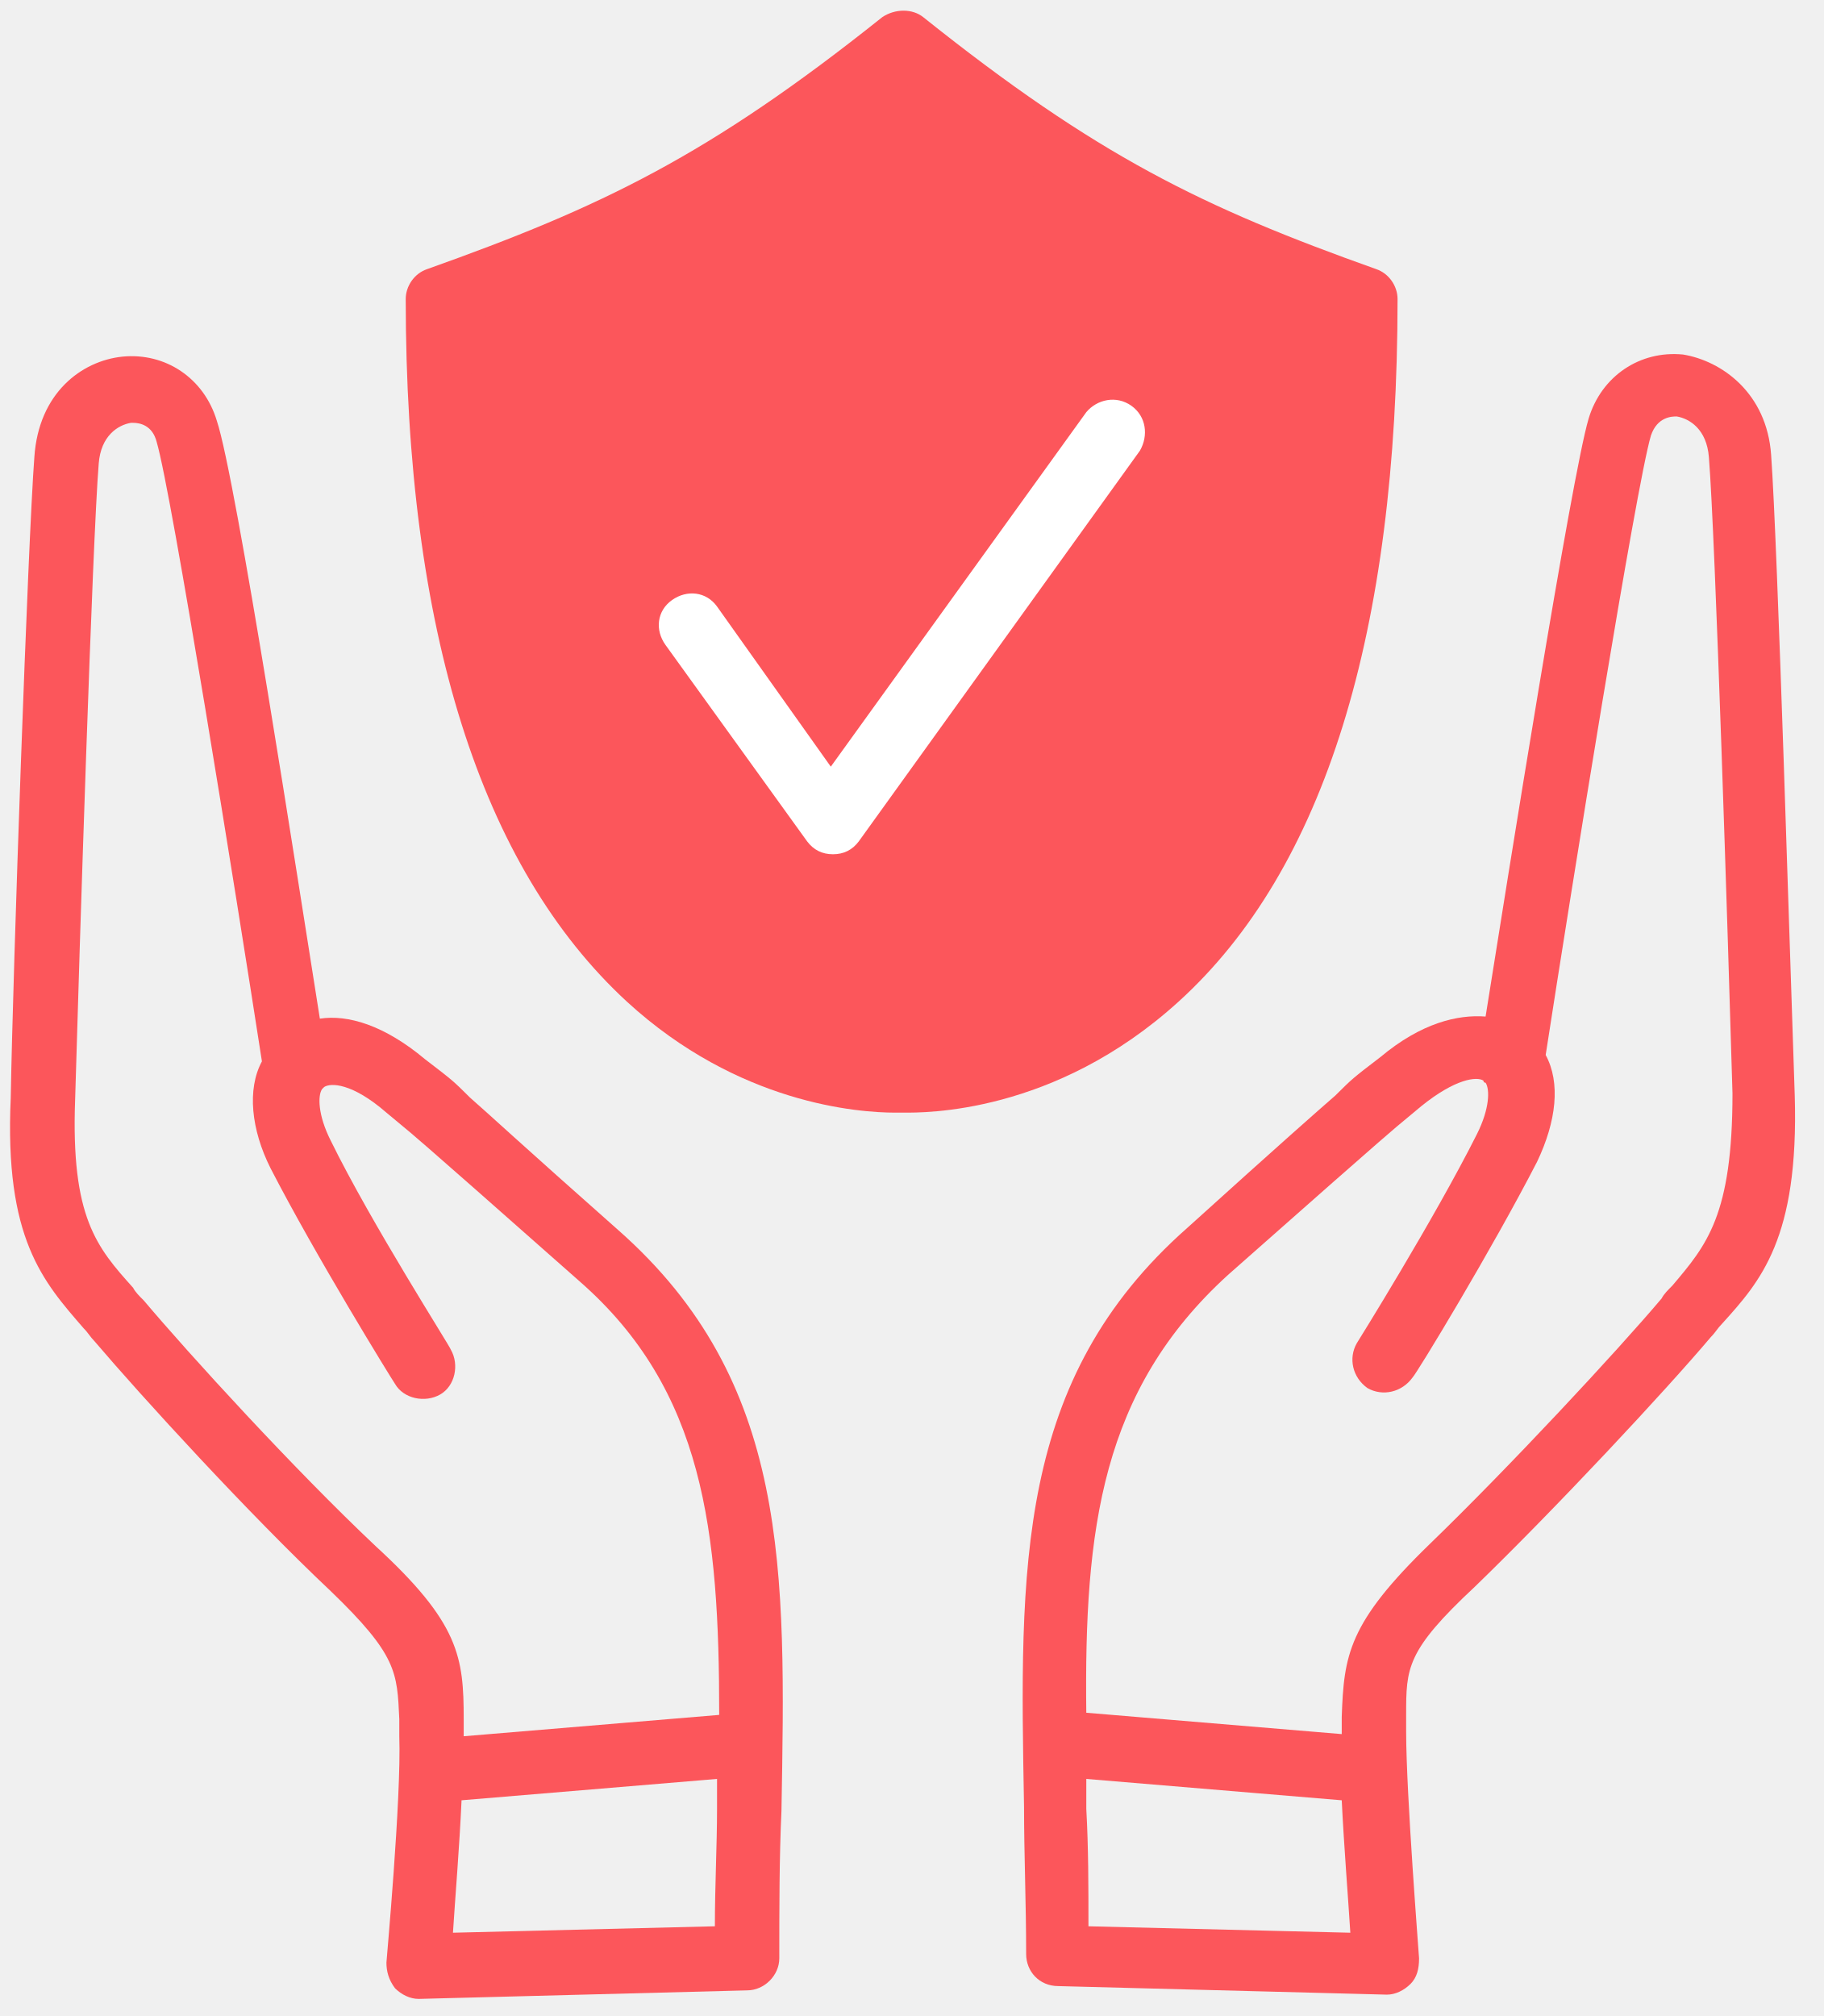
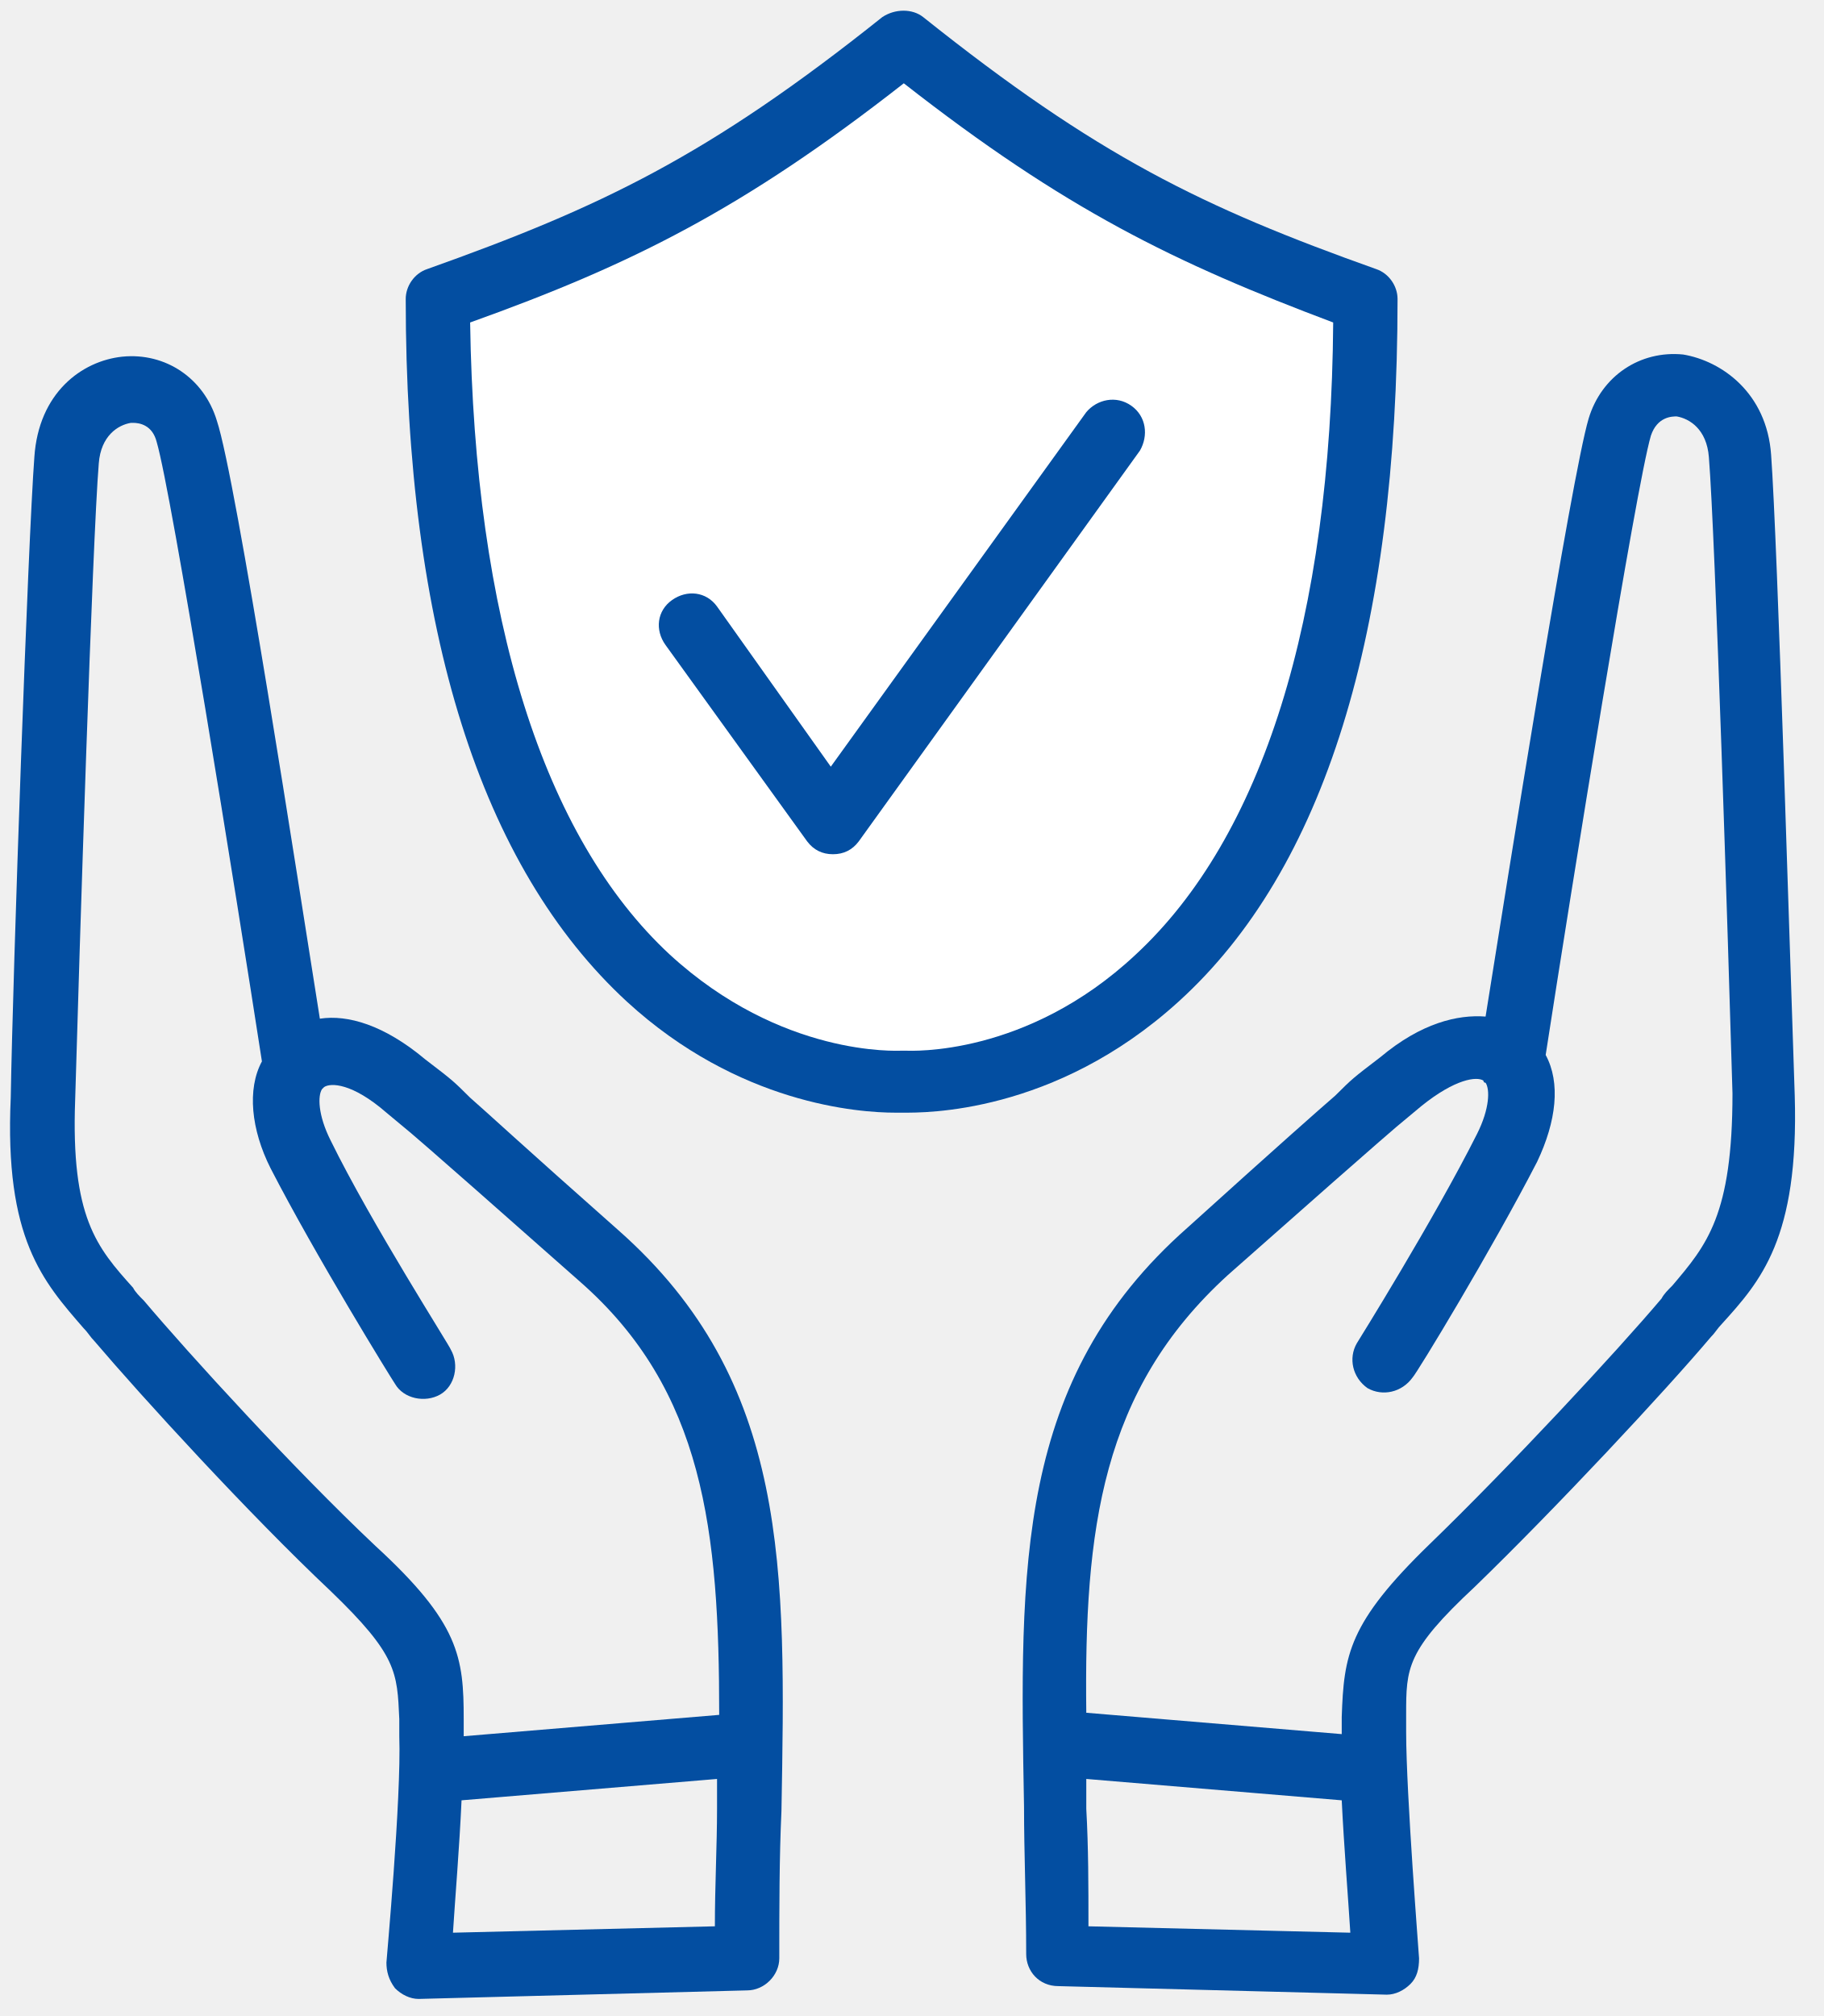
<svg xmlns="http://www.w3.org/2000/svg" width="38px" height="42px" viewBox="0 0 38 42" version="1.1">
  <g id="icons-seo-2" stroke="none" stroke-width="1" fill="none" fill-rule="evenodd">
-     <g id="noun_trust_3147025" fill-rule="nonzero">
+     <g id="noun_trust_3147025" transform="translate(0.208914, 0.222458)" fill-rule="nonzero">
      <g id="Group">
-         <path d="M12.881,25.627 C10.869,23.847 10.153,23.18 9.795,22.869 C9.437,22.513 9.437,22.513 8.856,22.068 C8.006,21.356 7.246,21.133 6.664,21.222 C6.217,18.419 4.92,9.966 4.517,8.765 C4.249,7.875 3.444,7.341 2.549,7.43 C1.7,7.519 0.805,8.186 0.716,9.521 C0.581,11.301 0.268,20.244 0.224,22.869 C0.089,25.805 0.895,26.695 1.744,27.674 C1.834,27.763 1.879,27.852 1.968,27.941 C2.952,29.097 5.188,31.544 6.888,33.146 C8.274,34.481 8.274,34.837 8.319,35.816 L8.319,36.172 C8.364,37.462 8.051,40.843 8.051,40.888 C8.051,41.066 8.096,41.244 8.23,41.422 C8.364,41.555 8.543,41.644 8.722,41.644 C8.722,41.644 8.722,41.644 8.722,41.644 L15.565,41.466 C15.923,41.466 16.236,41.155 16.236,40.799 C16.236,39.731 16.236,38.708 16.281,37.729 C16.37,32.701 16.46,28.786 12.881,25.627 Z M14.894,40.131 L9.437,40.265 C9.482,39.553 9.572,38.485 9.616,37.506 L14.939,37.061 C14.939,37.284 14.939,37.462 14.939,37.684 C14.939,38.441 14.894,39.286 14.894,40.131 Z M14.984,35.727 L9.661,36.172 C9.661,36.172 9.661,36.127 9.661,36.127 L9.661,35.816 C9.661,34.525 9.572,33.814 7.827,32.212 C6.128,30.61 3.936,28.208 2.997,27.095 C2.907,27.006 2.818,26.917 2.773,26.828 C2.013,25.983 1.476,25.36 1.565,22.913 C1.655,19.799 1.923,11.301 2.057,9.655 C2.102,9.076 2.46,8.854 2.728,8.809 C2.728,8.809 2.773,8.809 2.773,8.809 C2.907,8.809 3.176,8.854 3.265,9.21 C3.578,10.278 4.92,18.642 5.457,22.112 C5.144,22.691 5.233,23.536 5.636,24.337 C6.575,26.161 8.14,28.697 8.23,28.831 C8.409,29.142 8.856,29.231 9.169,29.053 C9.482,28.875 9.572,28.43 9.393,28.119 C9.393,28.074 7.738,25.494 6.888,23.758 C6.62,23.225 6.62,22.824 6.709,22.691 C6.709,22.691 6.754,22.646 6.754,22.646 C6.754,22.646 6.754,22.646 6.754,22.646 C6.888,22.557 7.335,22.557 8.051,23.18 C8.588,23.625 8.588,23.625 8.945,23.936 C9.303,24.248 10.064,24.915 12.076,26.695 C14.67,28.964 14.984,31.9 14.984,35.727 Z" id="Shape" fill="#FC565B" />
-         <path d="M37.392,22.824 C37.302,20.244 37.034,11.301 36.9,9.477 C36.81,8.186 35.871,7.519 35.066,7.386 C34.171,7.297 33.366,7.831 33.098,8.72 C32.74,9.922 31.398,18.375 30.951,21.178 C30.37,21.133 29.609,21.311 28.759,22.023 C28.178,22.468 28.178,22.468 27.82,22.824 C27.462,23.136 26.702,23.803 24.734,25.583 C21.156,28.742 21.245,32.657 21.335,37.64 C21.335,38.619 21.379,39.642 21.379,40.71 C21.379,41.066 21.648,41.377 22.05,41.377 L28.894,41.555 C28.894,41.555 28.894,41.555 28.894,41.555 C29.073,41.555 29.251,41.466 29.386,41.333 C29.52,41.199 29.565,41.021 29.565,40.799 C29.565,40.754 29.296,37.373 29.296,36.083 L29.296,35.727 C29.296,34.748 29.296,34.392 30.727,33.057 C32.427,31.411 34.708,28.964 35.647,27.852 C35.737,27.763 35.782,27.674 35.871,27.585 C36.676,26.695 37.481,25.805 37.392,22.824 Z M22.677,40.131 C22.677,39.286 22.677,38.485 22.632,37.684 C22.632,37.462 22.632,37.284 22.632,37.061 L27.954,37.506 C27.999,38.441 28.089,39.553 28.133,40.265 L22.677,40.131 Z M34.842,26.784 C34.753,26.873 34.663,26.962 34.619,27.051 C33.679,28.163 31.443,30.566 29.788,32.167 C28.089,33.814 27.999,34.481 27.954,35.771 L27.954,36.083 C27.954,36.083 27.954,36.127 27.954,36.127 L22.632,35.682 C22.587,31.856 22.945,28.964 25.584,26.561 C27.597,24.782 28.357,24.114 28.715,23.803 C29.073,23.492 29.073,23.492 29.609,23.047 C30.325,22.468 30.772,22.424 30.906,22.513 C30.906,22.513 30.906,22.513 30.906,22.513 C30.906,22.513 30.906,22.557 30.951,22.557 C31.04,22.691 31.04,23.091 30.772,23.625 C29.878,25.405 28.267,27.985 28.267,27.985 C28.089,28.297 28.178,28.697 28.491,28.919 C28.804,29.097 29.207,29.008 29.43,28.697 C29.52,28.608 31.085,26.028 32.024,24.203 C32.427,23.358 32.516,22.557 32.203,21.979 C32.74,18.508 34.082,10.144 34.395,9.076 C34.529,8.676 34.842,8.676 34.932,8.676 C35.2,8.72 35.558,8.943 35.603,9.521 C35.737,11.167 36.005,19.665 36.095,22.78 C36.095,25.316 35.558,25.939 34.842,26.784 Z" id="Shape" fill="#FC565B" />
-         <path d="M29.117,6.229 C29.117,5.962 28.938,5.695 28.67,5.606 C25.047,4.316 22.855,3.248 19.233,0.356 C19.009,0.178 18.651,0.178 18.383,0.356 C14.76,3.248 12.524,4.316 8.901,5.606 C8.632,5.695 8.453,5.962 8.453,6.229 C8.453,13.125 10.019,18.064 13.06,20.867 C15.386,23.002 17.891,23.18 18.651,23.18 C18.741,23.18 18.785,23.18 18.83,23.18 C19.233,23.18 21.961,23.225 24.555,20.867 C27.597,18.108 29.117,13.169 29.117,6.229 Z" id="Shape" fill="#FC565B" />
-         <path d="M18.875,21.89 C18.875,21.89 18.83,21.89 18.83,21.89 C18.83,21.89 18.785,21.89 18.785,21.89 C18.696,21.89 16.281,22.023 13.955,19.888 C11.316,17.441 9.885,12.858 9.795,6.718 C13.15,5.517 15.476,4.36 18.83,1.735 C22.185,4.36 24.466,5.472 27.775,6.718 C27.731,12.903 26.299,17.441 23.661,19.888 C21.379,22.023 18.964,21.89 18.875,21.89 Z" id="Path" fill="#FC565B" />
-         <path d="M23.571,8.453 C23.258,8.231 22.855,8.32 22.632,8.587 L17.309,15.972 L14.939,12.636 C14.715,12.324 14.313,12.28 14,12.502 C13.686,12.725 13.642,13.125 13.865,13.436 L16.817,17.53 C16.952,17.708 17.13,17.797 17.354,17.797 C17.578,17.797 17.757,17.708 17.891,17.53 L23.75,9.388 C23.929,9.076 23.884,8.676 23.571,8.453 Z" id="Path" fill="#FFFFFF" />
+         <path d="M12.672,25.405 C10.66,23.625 9.944,22.958 9.586,22.646 C9.228,22.29 9.228,22.29 8.647,21.845 C7.797,21.133 7.037,20.911 6.455,21 C6.008,18.197 4.711,9.744 4.309,8.542 C4.04,7.653 3.235,7.119 2.341,7.208 C1.491,7.297 0.596,7.964 0.507,9.299 C0.373,11.078 0.059,20.021 0.015,22.646 C-0.119,25.583 0.686,26.472 1.535,27.451 C1.625,27.54 1.67,27.629 1.759,27.718 C2.743,28.875 4.979,31.322 6.679,32.924 C8.066,34.258 8.066,34.614 8.11,35.593 L8.11,35.949 C8.155,37.239 7.842,40.621 7.842,40.665 C7.842,40.843 7.887,41.021 8.021,41.199 C8.155,41.333 8.334,41.422 8.513,41.422 C8.513,41.422 8.513,41.422 8.513,41.422 L15.356,41.244 C15.714,41.244 16.027,40.932 16.027,40.576 C16.027,39.508 16.027,38.485 16.072,37.506 C16.161,32.479 16.251,28.564 12.672,25.405 Z M14.685,39.909 L9.228,40.042 C9.273,39.331 9.363,38.263 9.407,37.284 L14.73,36.839 C14.73,37.061 14.73,37.239 14.73,37.462 C14.73,38.218 14.685,39.064 14.685,39.909 Z M14.775,35.504 L9.452,35.949 C9.452,35.949 9.452,35.905 9.452,35.905 L9.452,35.593 C9.452,34.303 9.363,33.591 7.618,31.989 C5.919,30.388 3.727,27.985 2.788,26.873 C2.698,26.784 2.609,26.695 2.564,26.606 C1.804,25.761 1.267,25.138 1.357,22.691 C1.446,19.576 1.714,11.078 1.849,9.432 C1.893,8.854 2.251,8.631 2.519,8.587 C2.519,8.587 2.564,8.587 2.564,8.587 C2.698,8.587 2.967,8.631 3.056,8.987 C3.369,10.055 4.711,18.419 5.248,21.89 C4.935,22.468 5.024,23.314 5.427,24.114 C6.366,25.939 7.931,28.475 8.021,28.608 C8.2,28.919 8.647,29.008 8.96,28.831 C9.273,28.653 9.363,28.208 9.184,27.896 C9.184,27.852 7.529,25.271 6.679,23.536 C6.411,23.002 6.411,22.602 6.5,22.468 C6.5,22.468 6.545,22.424 6.545,22.424 C6.545,22.424 6.545,22.424 6.545,22.424 C6.679,22.335 7.126,22.335 7.842,22.958 C8.379,23.403 8.379,23.403 8.736,23.714 C9.094,24.025 9.855,24.693 11.867,26.472 C14.462,28.742 14.775,31.678 14.775,35.504 Z" id="Shape" fill="#034EA1" />
+         <path d="M37.183,22.602 C37.093,20.021 36.825,11.078 36.691,9.254 C36.601,7.964 35.662,7.297 34.857,7.163 C33.962,7.074 33.157,7.608 32.889,8.498 C32.531,9.699 31.189,18.153 30.742,20.956 C30.161,20.911 29.4,21.089 28.551,21.801 C27.969,22.246 27.969,22.246 27.611,22.602 C27.253,22.913 26.493,23.581 24.525,25.36 C20.947,28.519 21.036,32.434 21.126,37.417 C21.126,38.396 21.171,39.419 21.171,40.487 C21.171,40.843 21.439,41.155 21.841,41.155 L28.685,41.333 C28.685,41.333 28.685,41.333 28.685,41.333 C28.864,41.333 29.042,41.244 29.177,41.11 C29.311,40.977 29.356,40.799 29.356,40.576 C29.356,40.532 29.087,37.15 29.087,35.86 L29.087,35.504 C29.087,34.525 29.087,34.169 30.518,32.835 C32.218,31.189 34.499,28.742 35.438,27.629 C35.528,27.54 35.573,27.451 35.662,27.362 C36.467,26.472 37.272,25.583 37.183,22.602 Z M22.468,39.909 C22.468,39.064 22.468,38.263 22.423,37.462 C22.423,37.239 22.423,37.061 22.423,36.839 L27.745,37.284 C27.79,38.218 27.88,39.331 27.924,40.042 L22.468,39.909 Z M34.633,26.561 C34.544,26.65 34.454,26.739 34.41,26.828 C33.47,27.941 31.234,30.343 29.579,31.945 C27.88,33.591 27.79,34.258 27.745,35.549 L27.745,35.86 C27.745,35.86 27.745,35.905 27.745,35.905 L22.423,35.46 C22.378,31.633 22.736,28.742 25.375,26.339 C27.388,24.559 28.148,23.892 28.506,23.581 C28.864,23.269 28.864,23.269 29.4,22.824 C30.116,22.246 30.563,22.201 30.697,22.29 C30.697,22.29 30.697,22.29 30.697,22.29 C30.697,22.29 30.697,22.335 30.742,22.335 C30.832,22.468 30.832,22.869 30.563,23.403 C29.669,25.182 28.059,27.763 28.059,27.763 C27.88,28.074 27.969,28.475 28.282,28.697 C28.595,28.875 28.998,28.786 29.221,28.475 C29.311,28.386 30.876,25.805 31.816,23.981 C32.218,23.136 32.308,22.335 31.994,21.756 C32.531,18.286 33.873,9.922 34.186,8.854 C34.32,8.453 34.633,8.453 34.723,8.453 C34.991,8.498 35.349,8.72 35.394,9.299 C35.528,10.945 35.796,19.443 35.886,22.557 C35.886,25.093 35.349,25.716 34.633,26.561 Z" id="Shape" fill="#034EA1" />
+         <path d="M28.908,6.006 C28.908,5.739 28.729,5.472 28.461,5.383 C24.838,4.093 22.647,3.025 19.024,0.133 C18.8,-0.044 18.442,-0.044 18.174,0.133 C14.551,3.025 12.315,4.093 8.692,5.383 C8.423,5.472 8.244,5.739 8.244,6.006 C8.244,12.903 9.81,17.841 12.851,20.644 C15.177,22.78 17.682,22.958 18.442,22.958 C18.532,22.958 18.576,22.958 18.621,22.958 C19.024,22.958 21.752,23.002 24.346,20.644 C27.388,17.886 28.908,12.947 28.908,6.006 Z" id="Shape" fill="#034EA1" />
+         <path d="M18.666,21.667 C18.666,21.667 18.621,21.667 18.621,21.667 C18.621,21.667 18.576,21.667 18.576,21.667 C18.487,21.667 16.072,21.801 13.746,19.665 C11.107,17.218 9.676,12.636 9.586,6.496 C12.941,5.294 15.267,4.138 18.621,1.513 C21.976,4.138 24.257,5.25 27.567,6.496 C27.522,12.68 26.091,17.218 23.452,19.665 C21.171,21.801 18.755,21.667 18.666,21.667 Z" id="Path" fill="#FFFFFF" />
+         <path d="M23.362,8.231 C23.049,8.008 22.647,8.097 22.423,8.364 L17.1,15.75 L14.73,12.413 C14.506,12.102 14.104,12.057 13.791,12.28 C13.478,12.502 13.433,12.903 13.656,13.214 L16.608,17.307 C16.743,17.485 16.922,17.574 17.145,17.574 C17.369,17.574 17.548,17.485 17.682,17.307 L23.541,9.165 C23.72,8.854 23.675,8.453 23.362,8.231 Z" id="Path" fill="#034EA1" />
      </g>
    </g>
  </g>
</svg>
